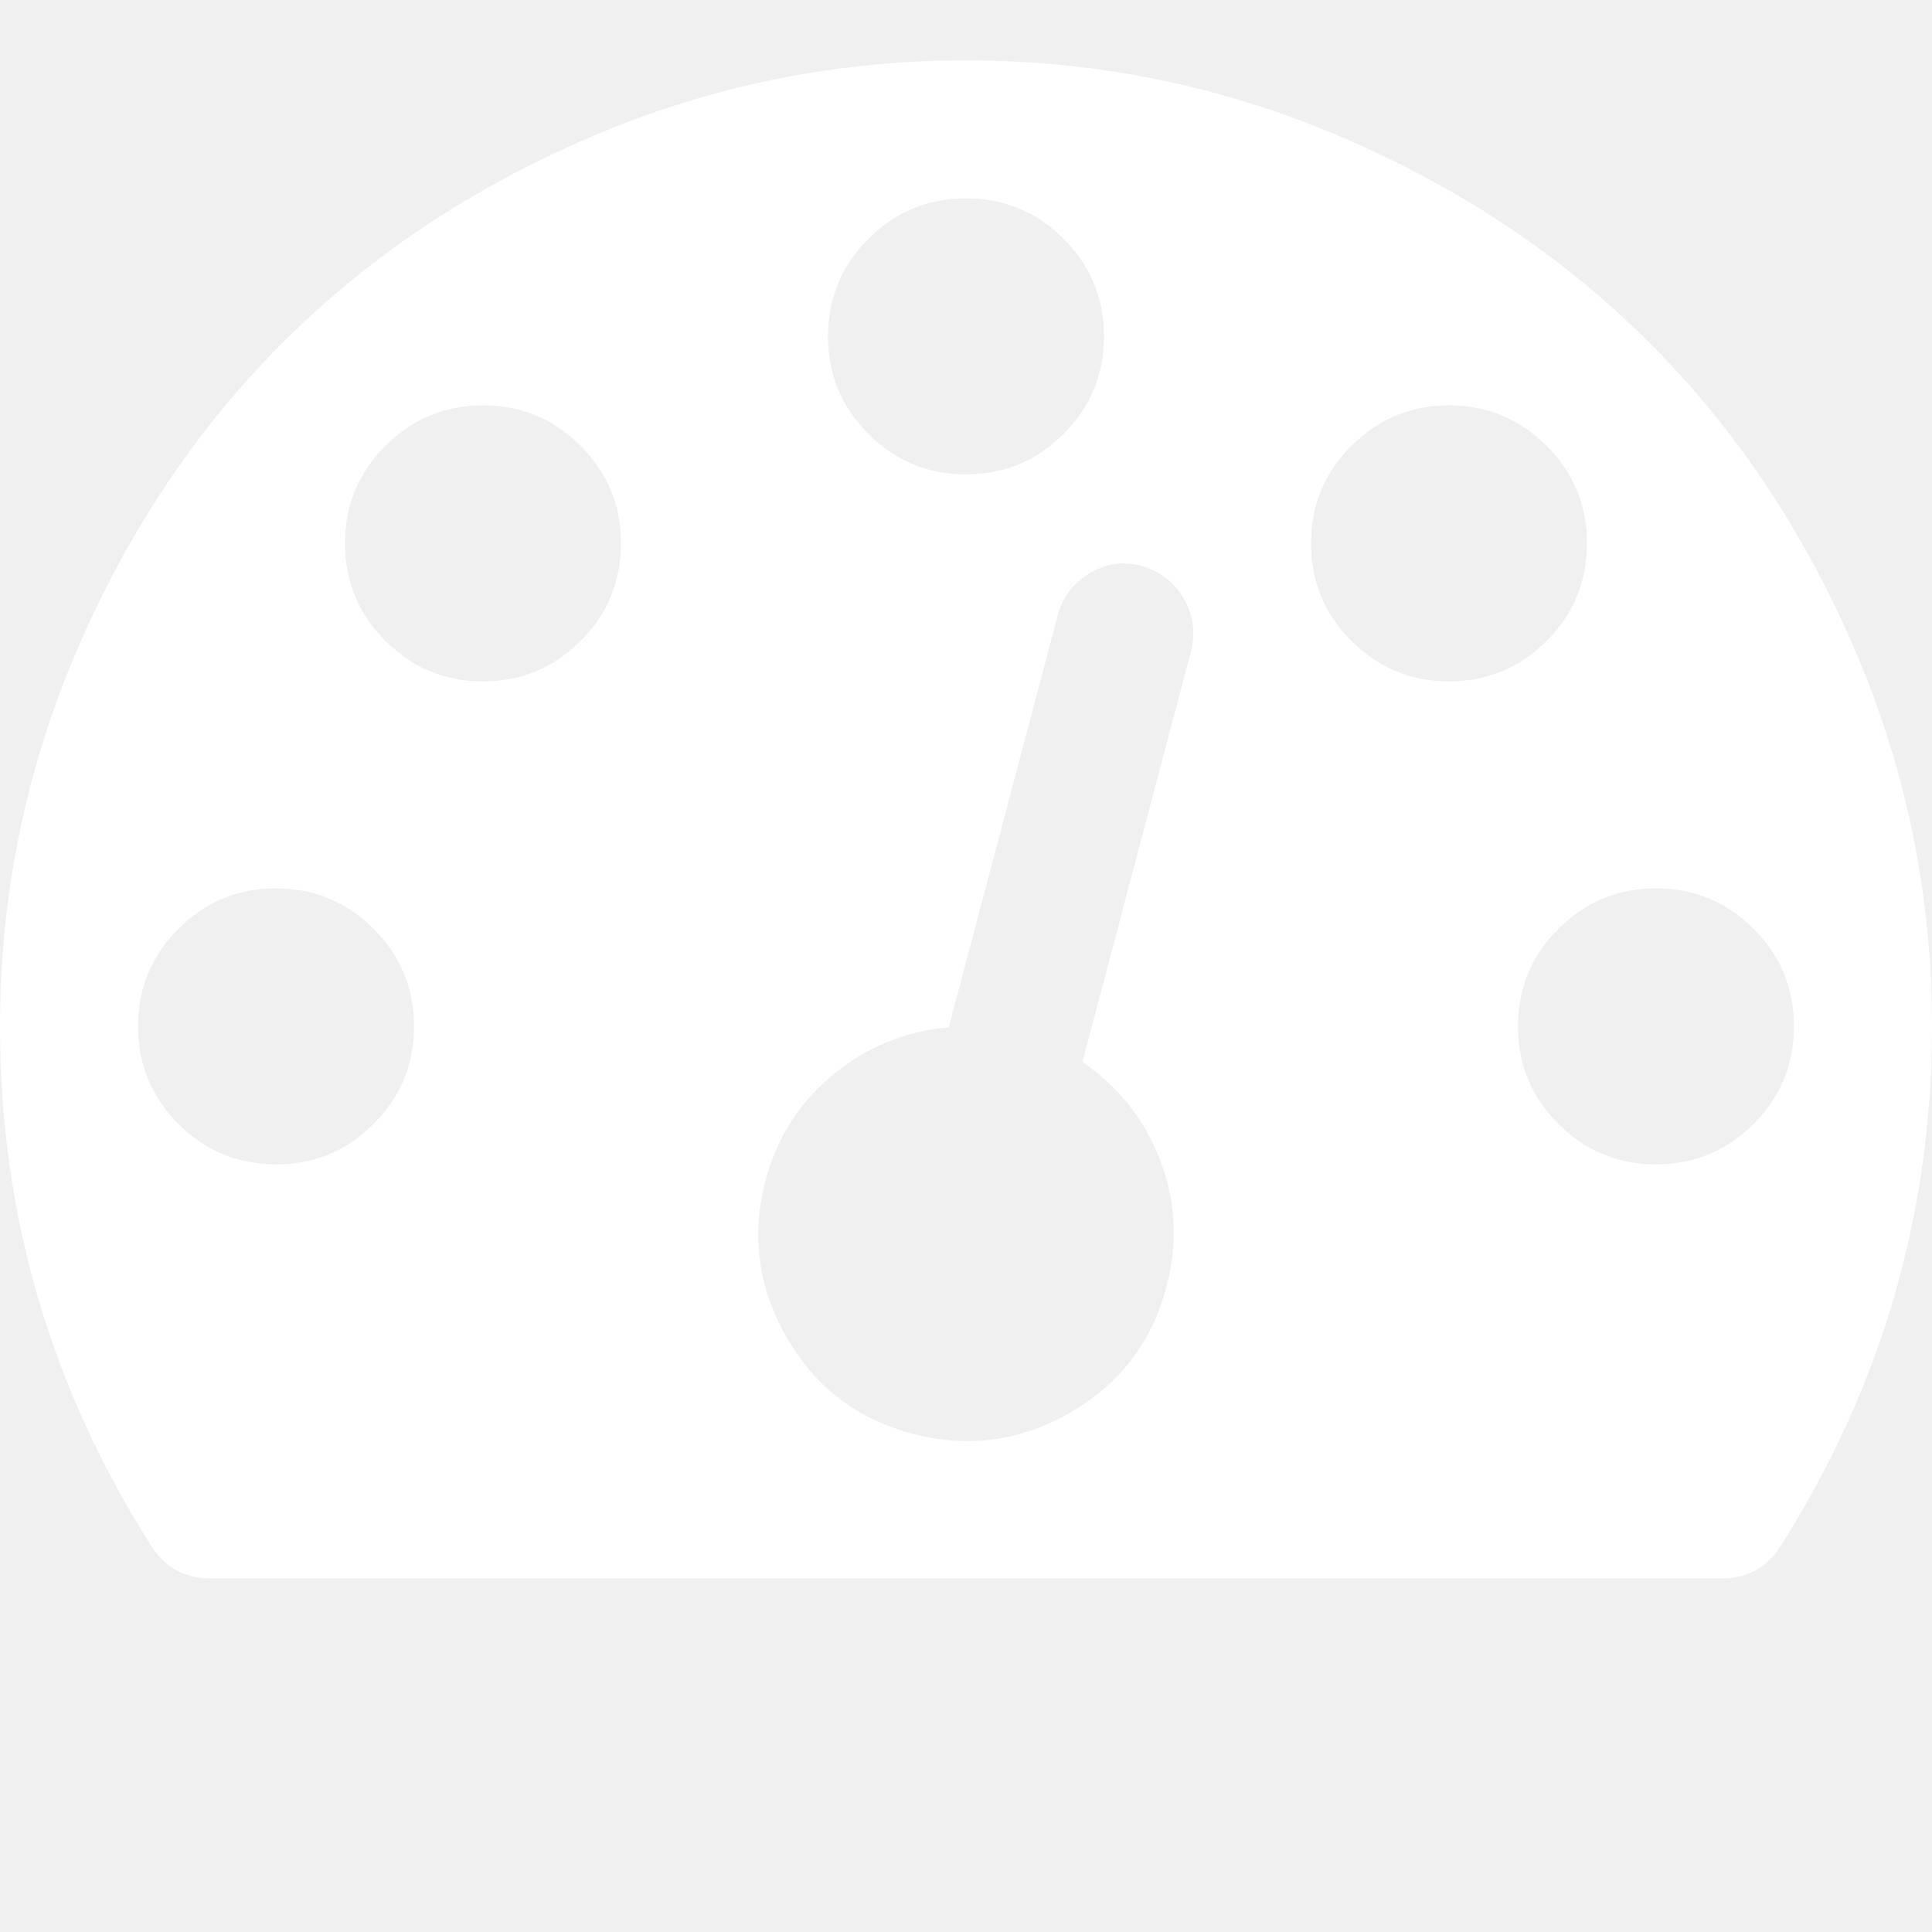
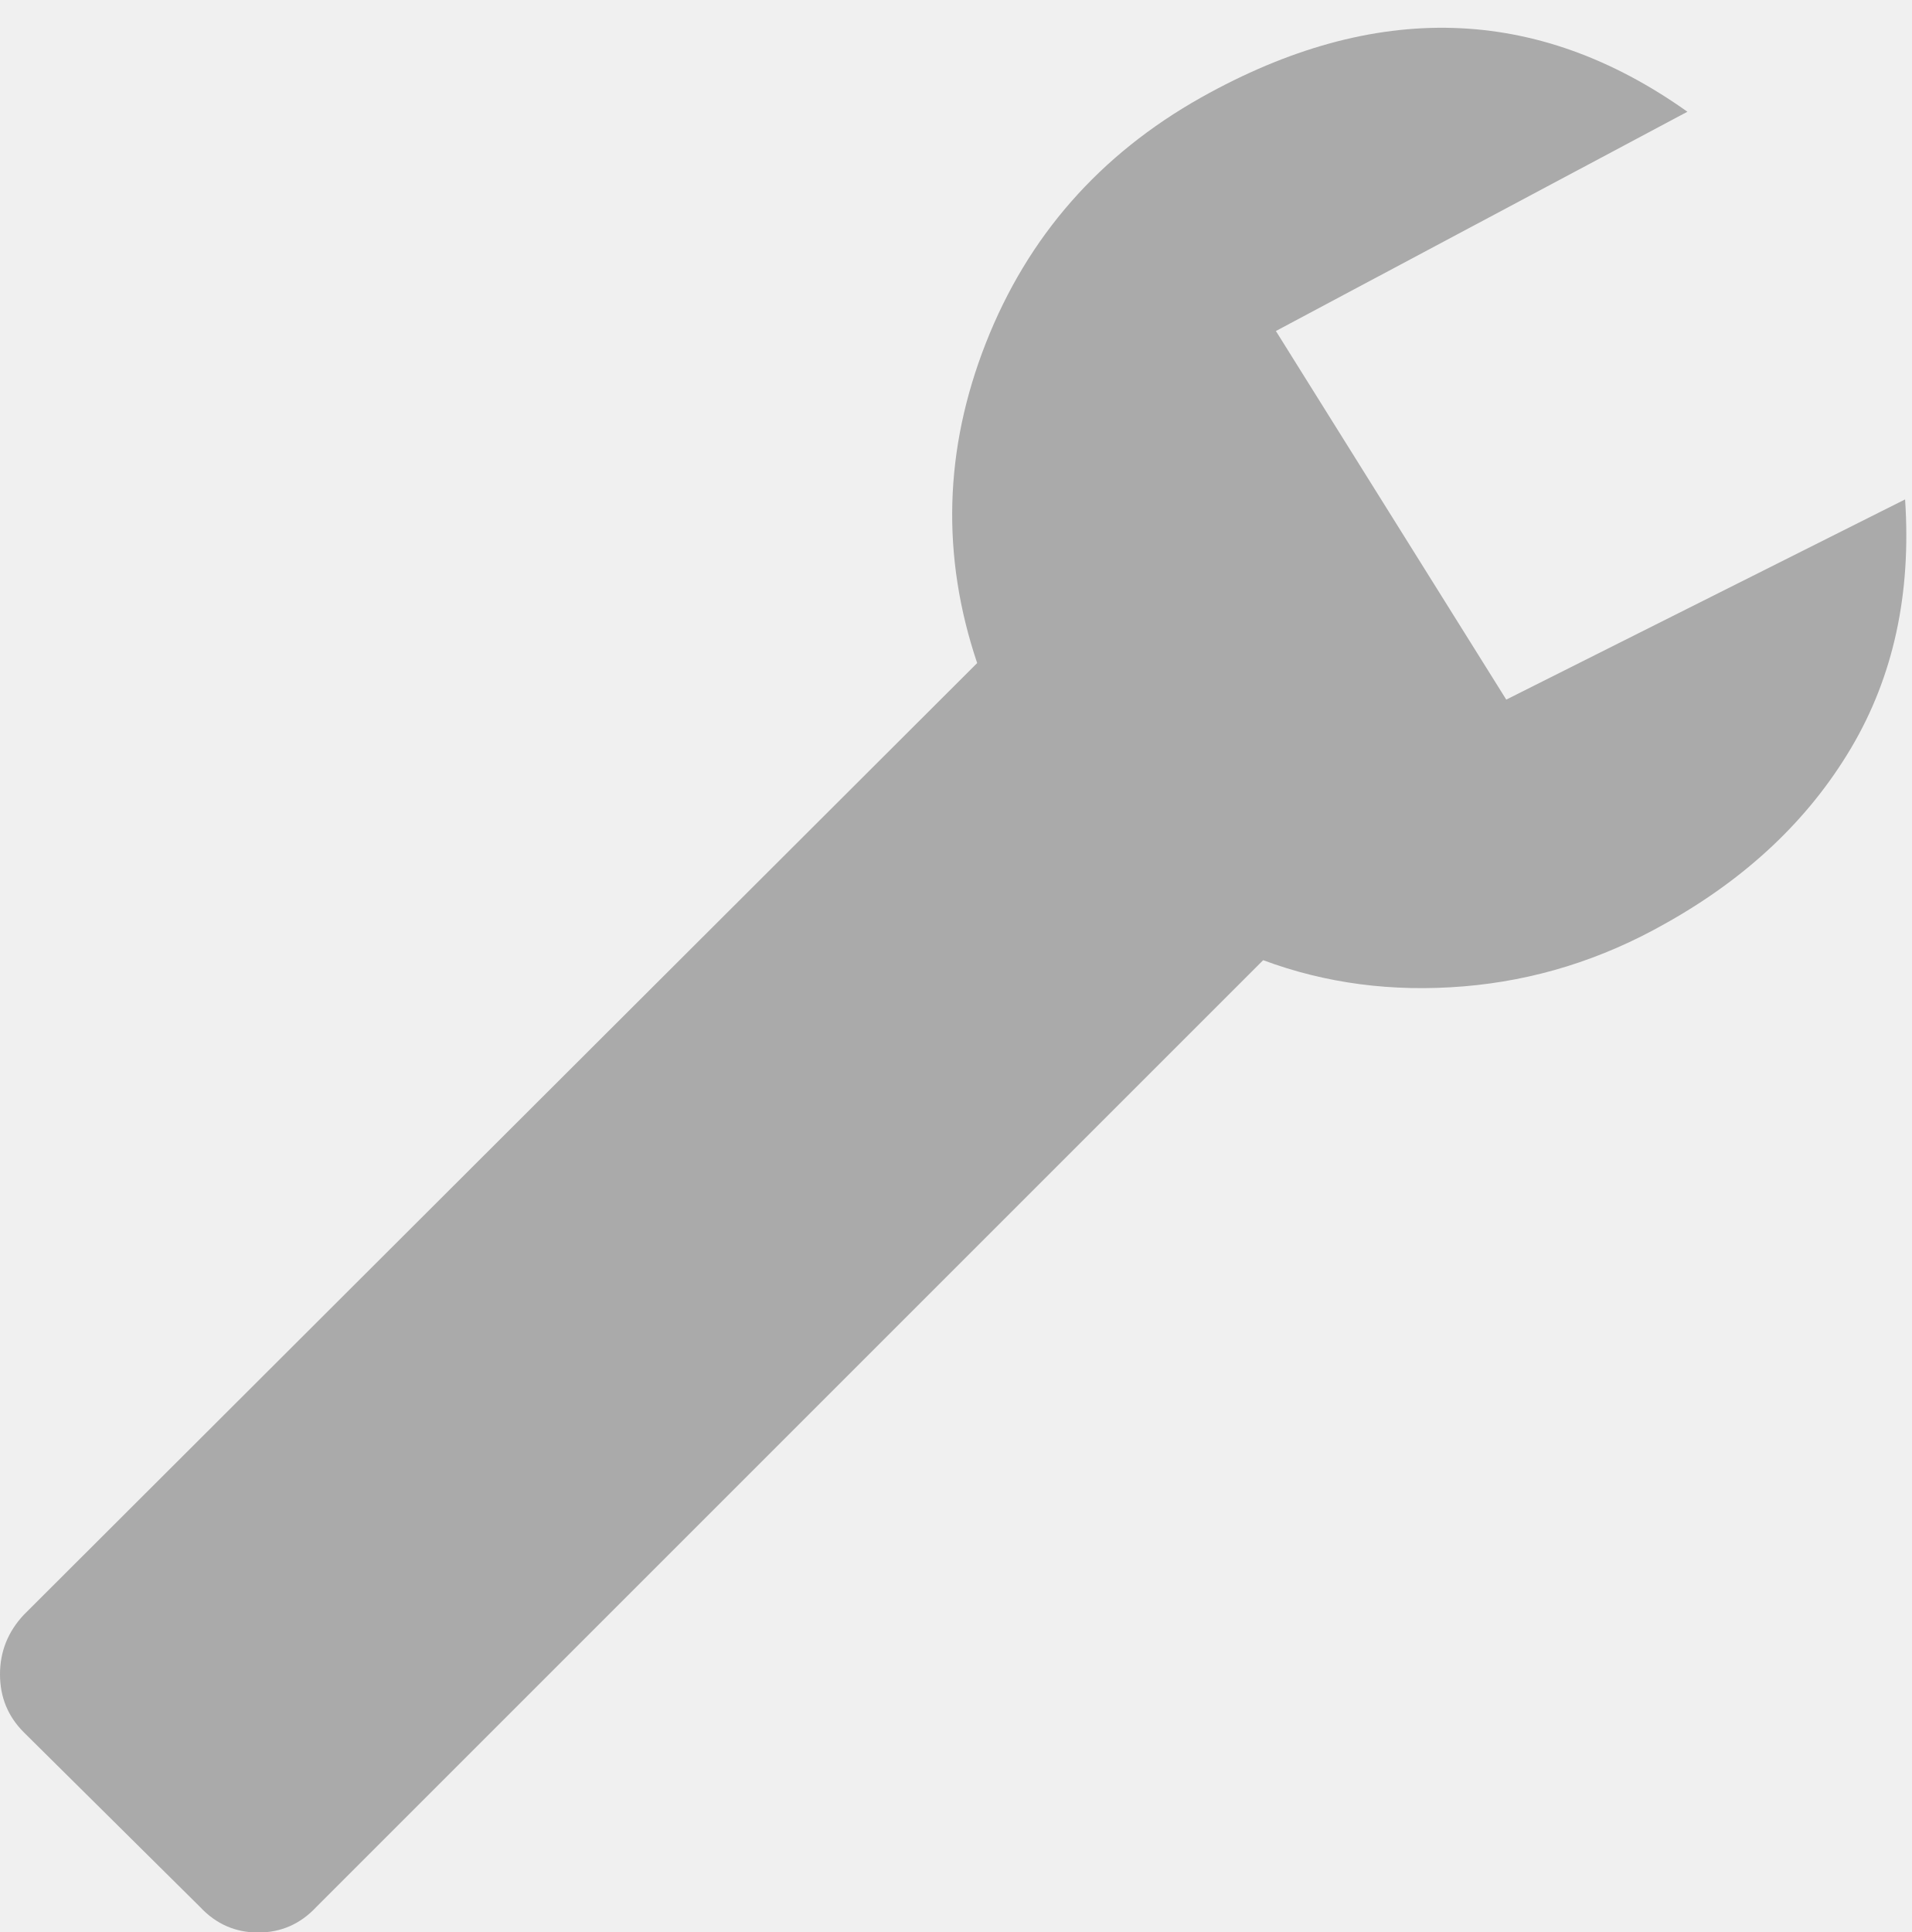
- <svg xmlns="http://www.w3.org/2000/svg" viewBox="0 0 1792 1792">
-   <path d="M384 952q0-53-37.5-90.5t-90.5-37.5-90.5 37.5-37.5 90.5 37.5 90.5 90.5 37.5 90.5-37.5 37.5-90.5zm192-448q0-53-37.5-90.5t-90.5-37.5-90.5 37.5-37.5 90.5 37.5 90.5 90.5 37.5 90.5-37.5 37.5-90.5zm428 481l101-382q6-26-7.5-48.5t-38.5-29.5-48 6.5-30 39.5l-101 382q-60 5-107 43.5t-63 98.5q-20 77 20 146t117 89 146-20 89-117q16-60-6-117t-72-91zm660-33q0-53-37.5-90.5t-90.5-37.5-90.5 37.5-37.5 90.5 37.5 90.5 90.5 37.5 90.5-37.5 37.5-90.5zm-640-640q0-53-37.5-90.5t-90.5-37.5-90.5 37.5-37.5 90.5 37.5 90.5 90.5 37.5 90.5-37.5 37.5-90.5zm448 192q0-53-37.5-90.5t-90.5-37.5-90.5 37.5-37.5 90.5 37.5 90.5 90.5 37.5 90.5-37.5 37.5-90.5zm320 448q0 261-141 483-19 29-54 29h-1402q-35 0-54-29-141-221-141-483 0-182 71-348t191-286 286-191 348-71 348 71 286 191 191 286 71 348z" fill="#fff" />
+ <svg xmlns="http://www.w3.org/2000/svg" viewBox="0 0 1203 1216">
+   <path d="m756 61.333q164-92 306 9l-259 138 145 232 251-126q6 89-34 156.5t-117 110.5q-60 34-127 39.5t-126-16.5l-596 596q-15 16-36.5 16t-36.5-16l-111-110q-15-15-15-36.5t15-37.5l600-599q-34-101 5.5-201.5t135.5-154.5z" fill="#aaa" />
</svg>
